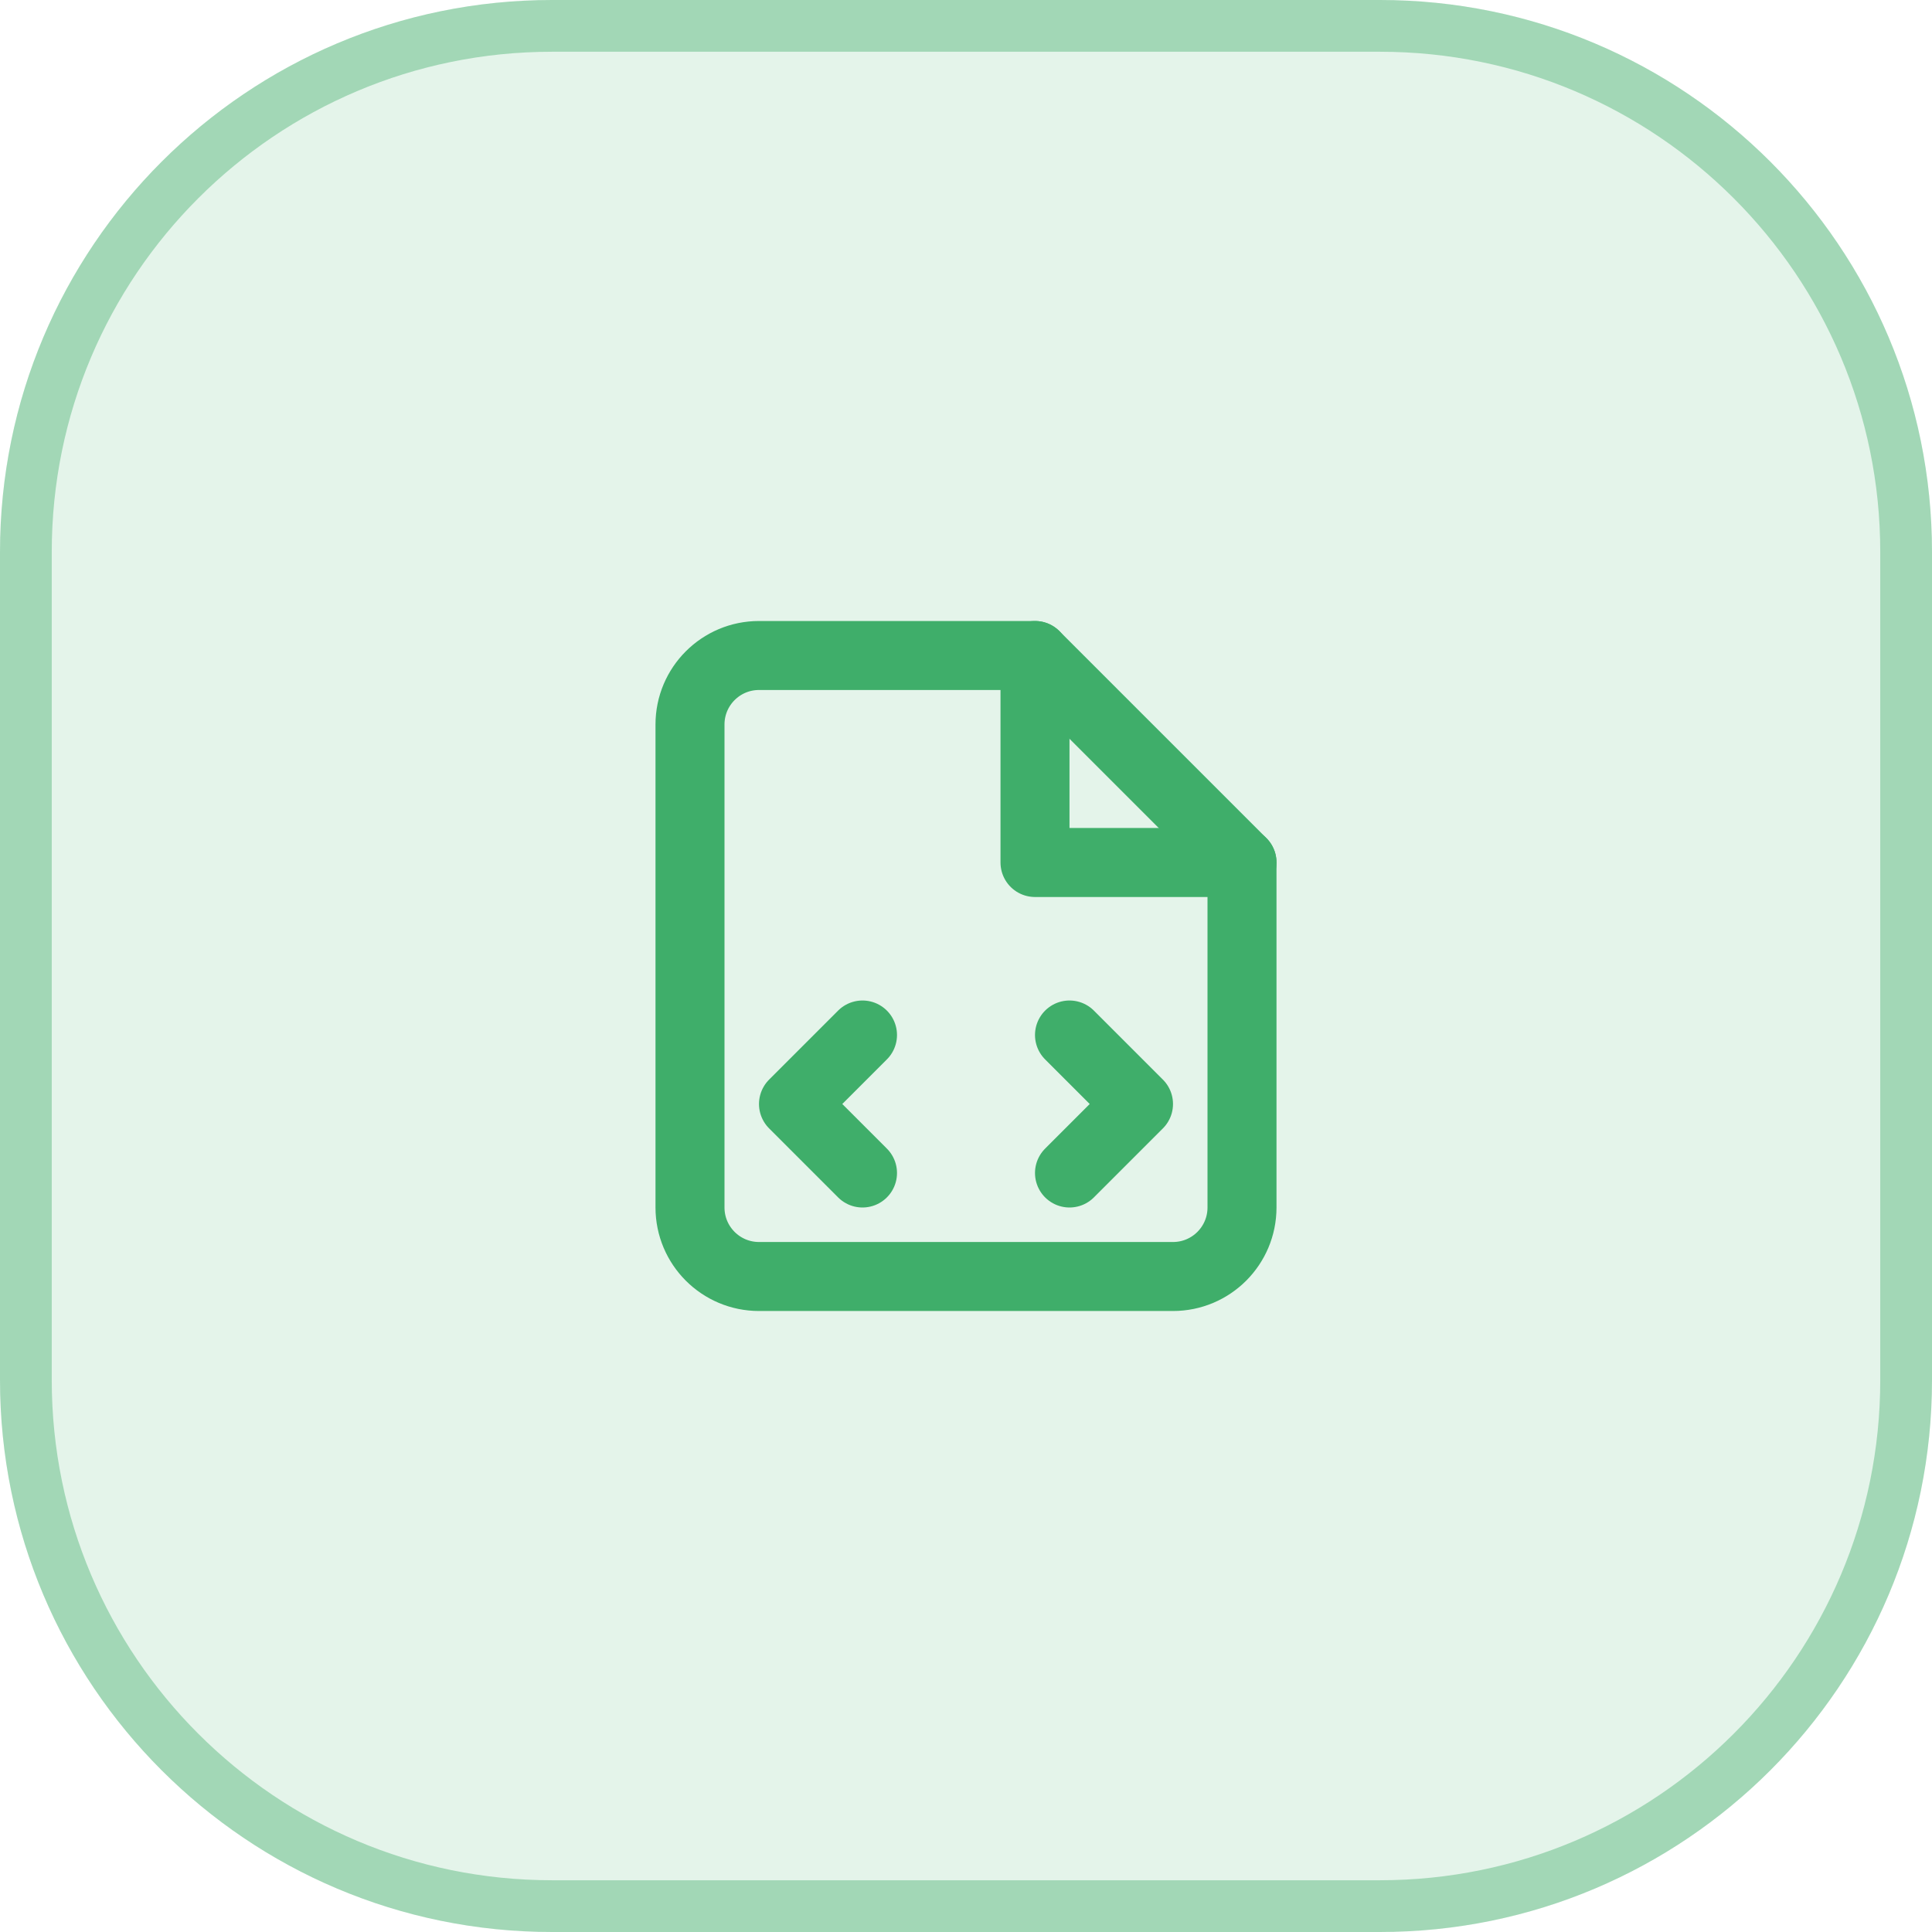
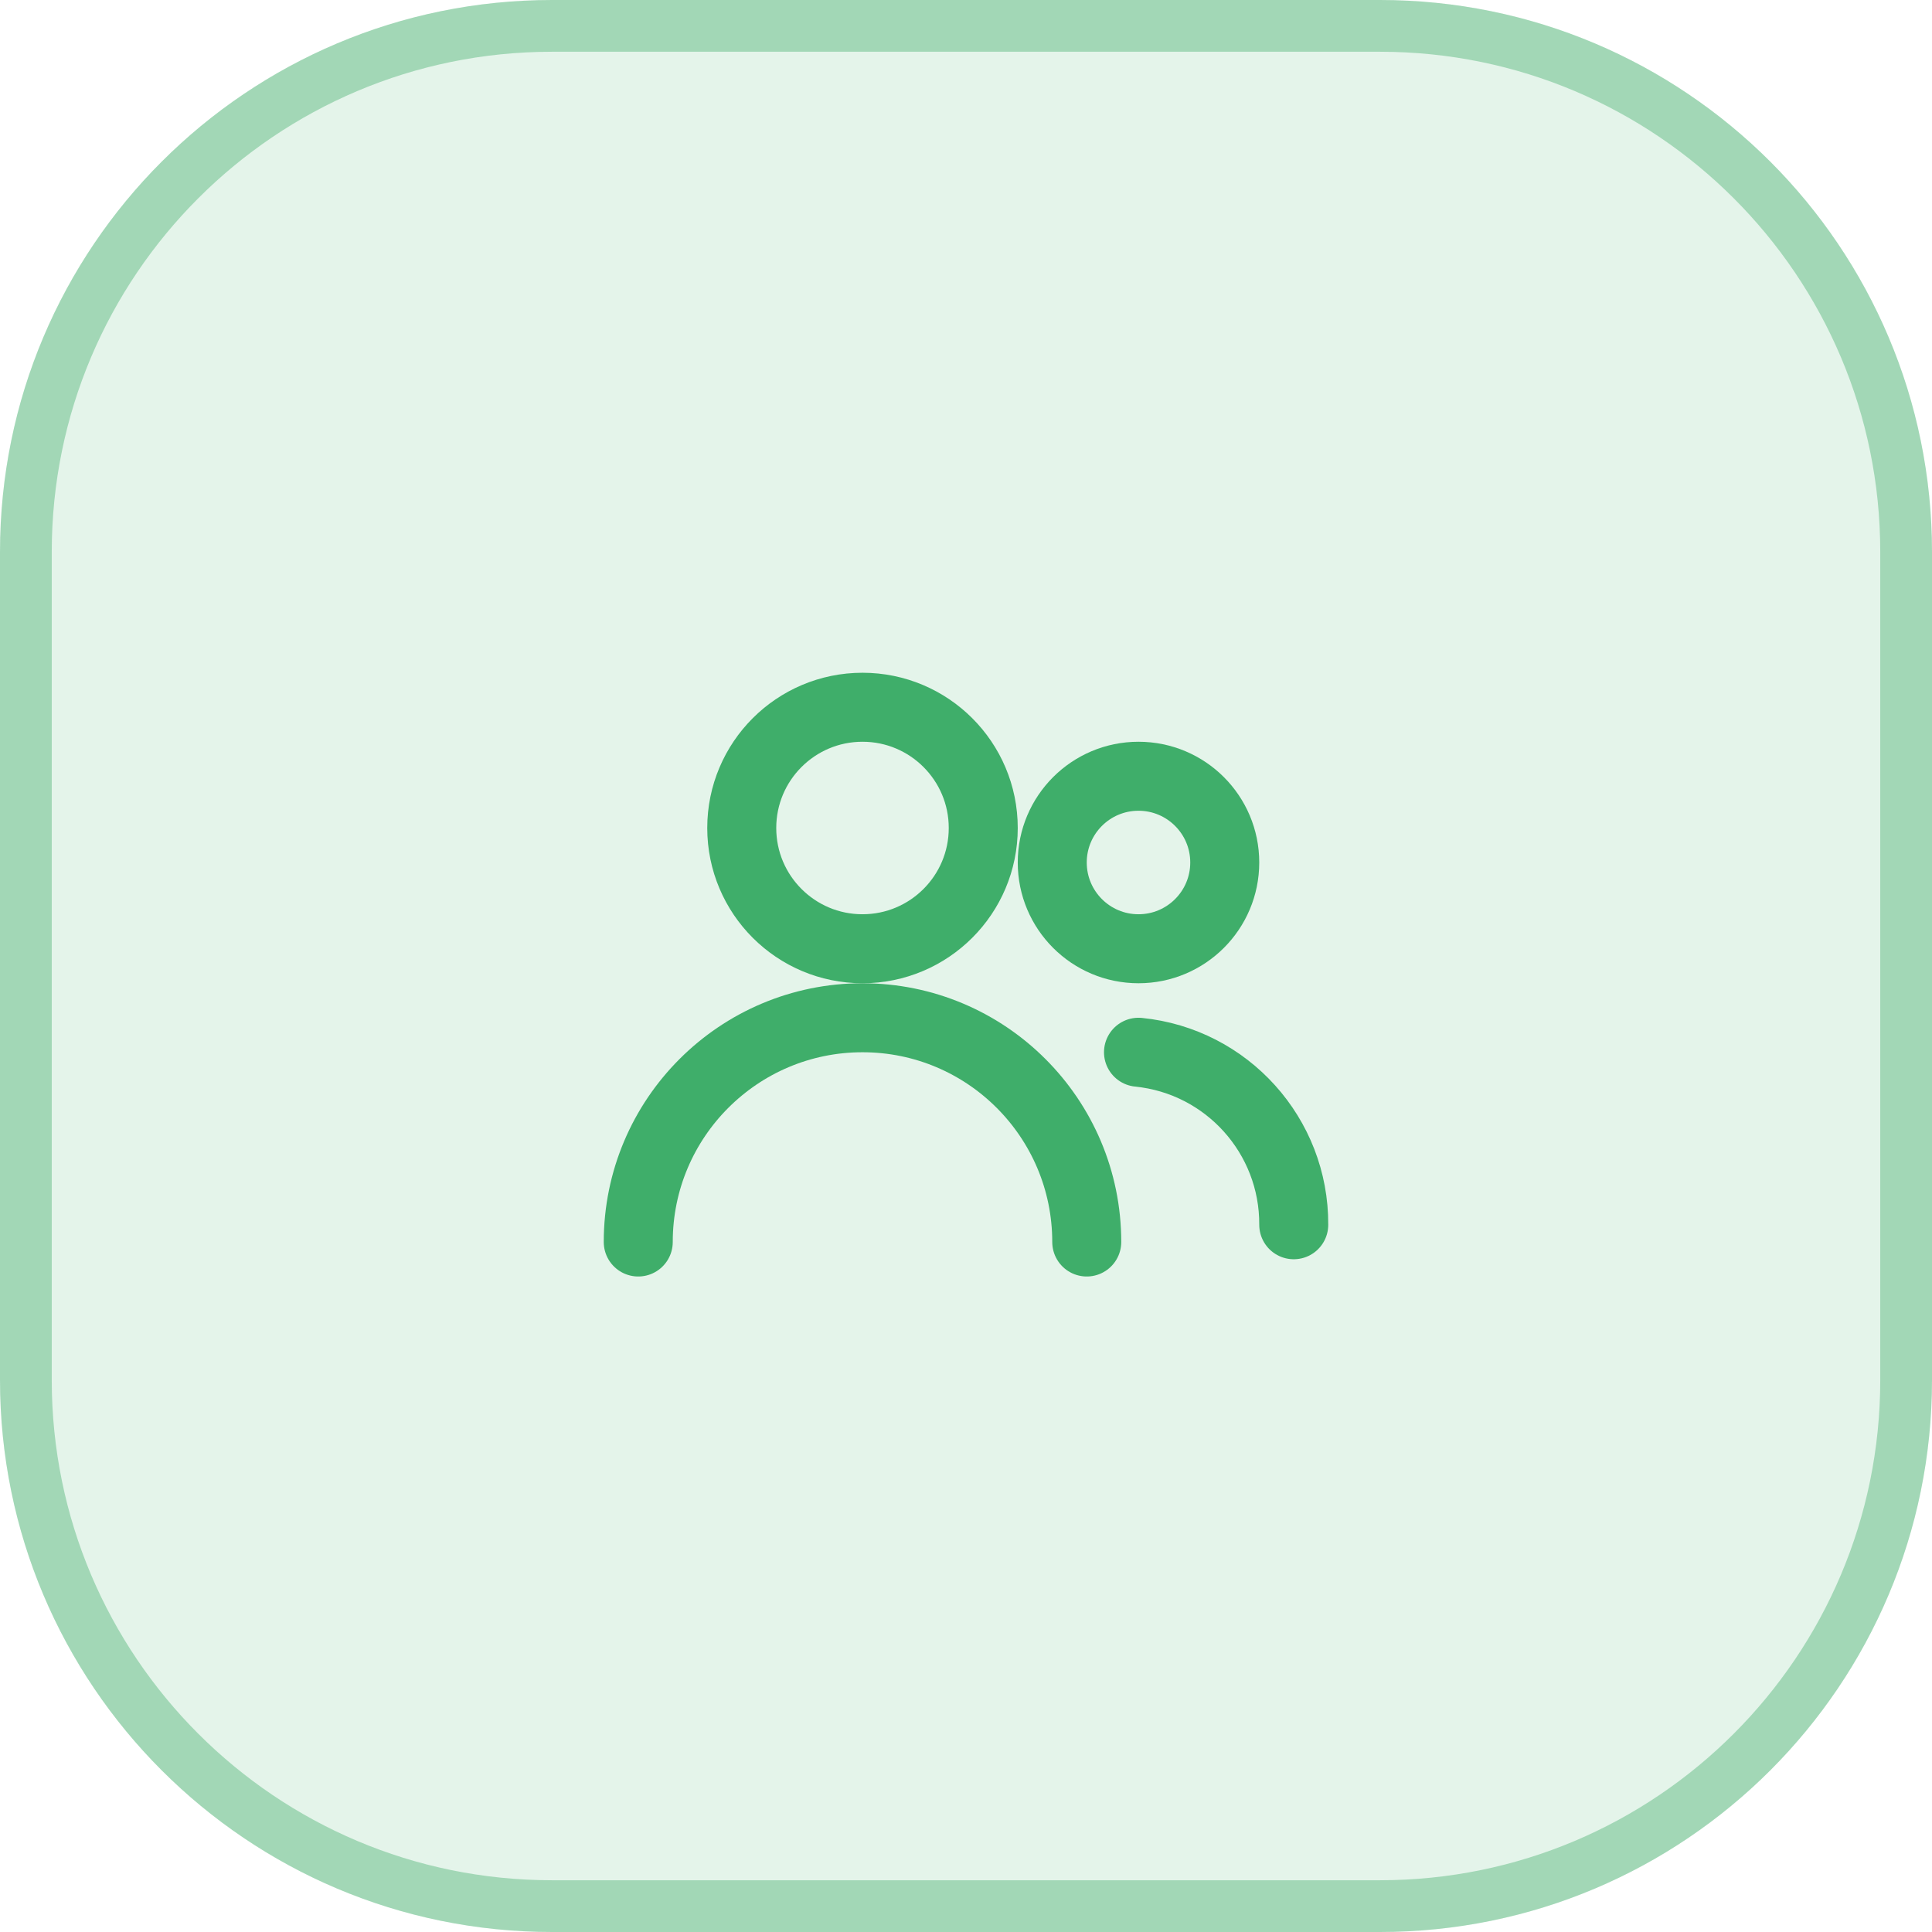
<svg xmlns="http://www.w3.org/2000/svg" width="56" height="56" viewBox="0 0 56 56">
  <rect width="56" height="56" rx="16" fill="#3fae6a" fill-opacity=".14" />
  <rect x=".75" y=".75" width="54.5" height="54.5" rx="15.25" fill="none" stroke="#3fae6a" stroke-opacity=".4" stroke-width="1.5" />
  <g transform="translate(16 16)" fill="none" stroke="#3fae6a" stroke-width="2" stroke-linecap="round" stroke-linejoin="round">
-     <path d="M14 3H6a2 2 0 0 0-2 2v14a2 2 0 0 0 2 2h12a2 2 0 0 0 2-2V9z" />
-     <path d="M14 3v6h6M9 14l-2 2 2 2M15 14l2 2-2 2" />
+     <circle cx="9" cy="8" r="3.5" />
+     <path d="M2.5 20a6.5 6.5 0 0 1 13 0" />
+     <circle cx="17" cy="9" r="2.5" />
+     <path d="M17 14.5a5 5 0 0 1 4.5 5" />
  </g>
</svg>
